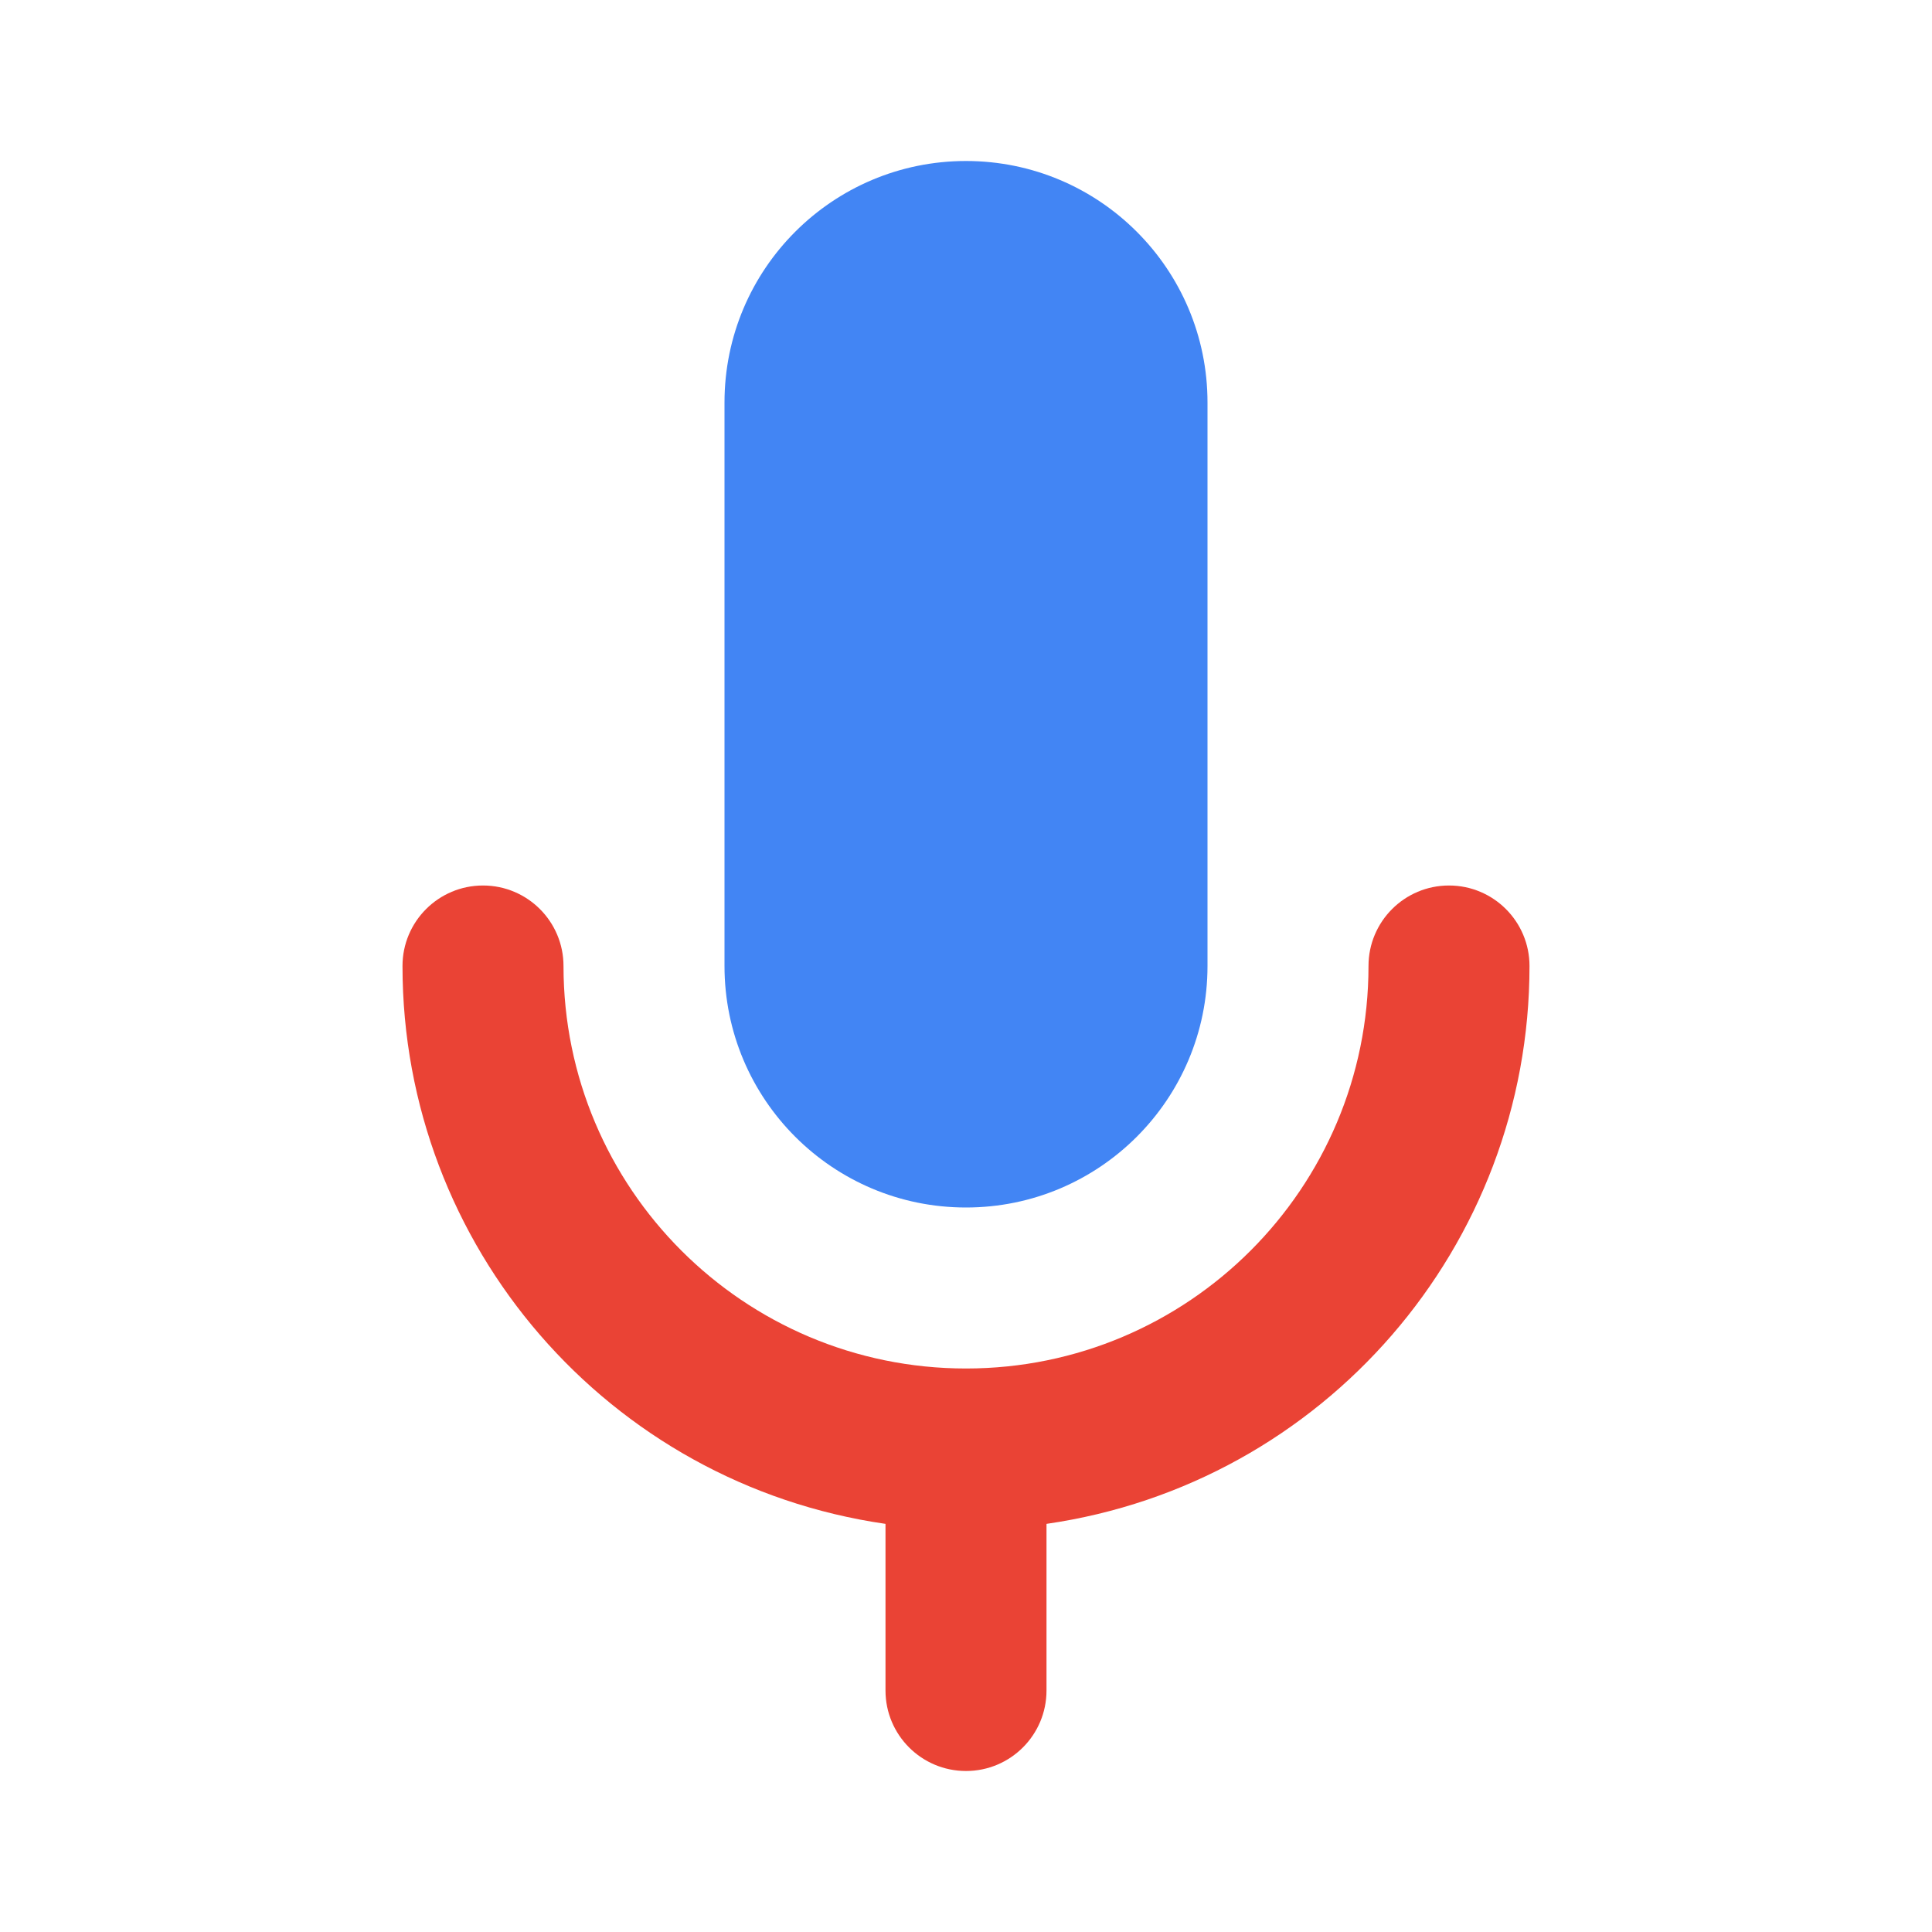
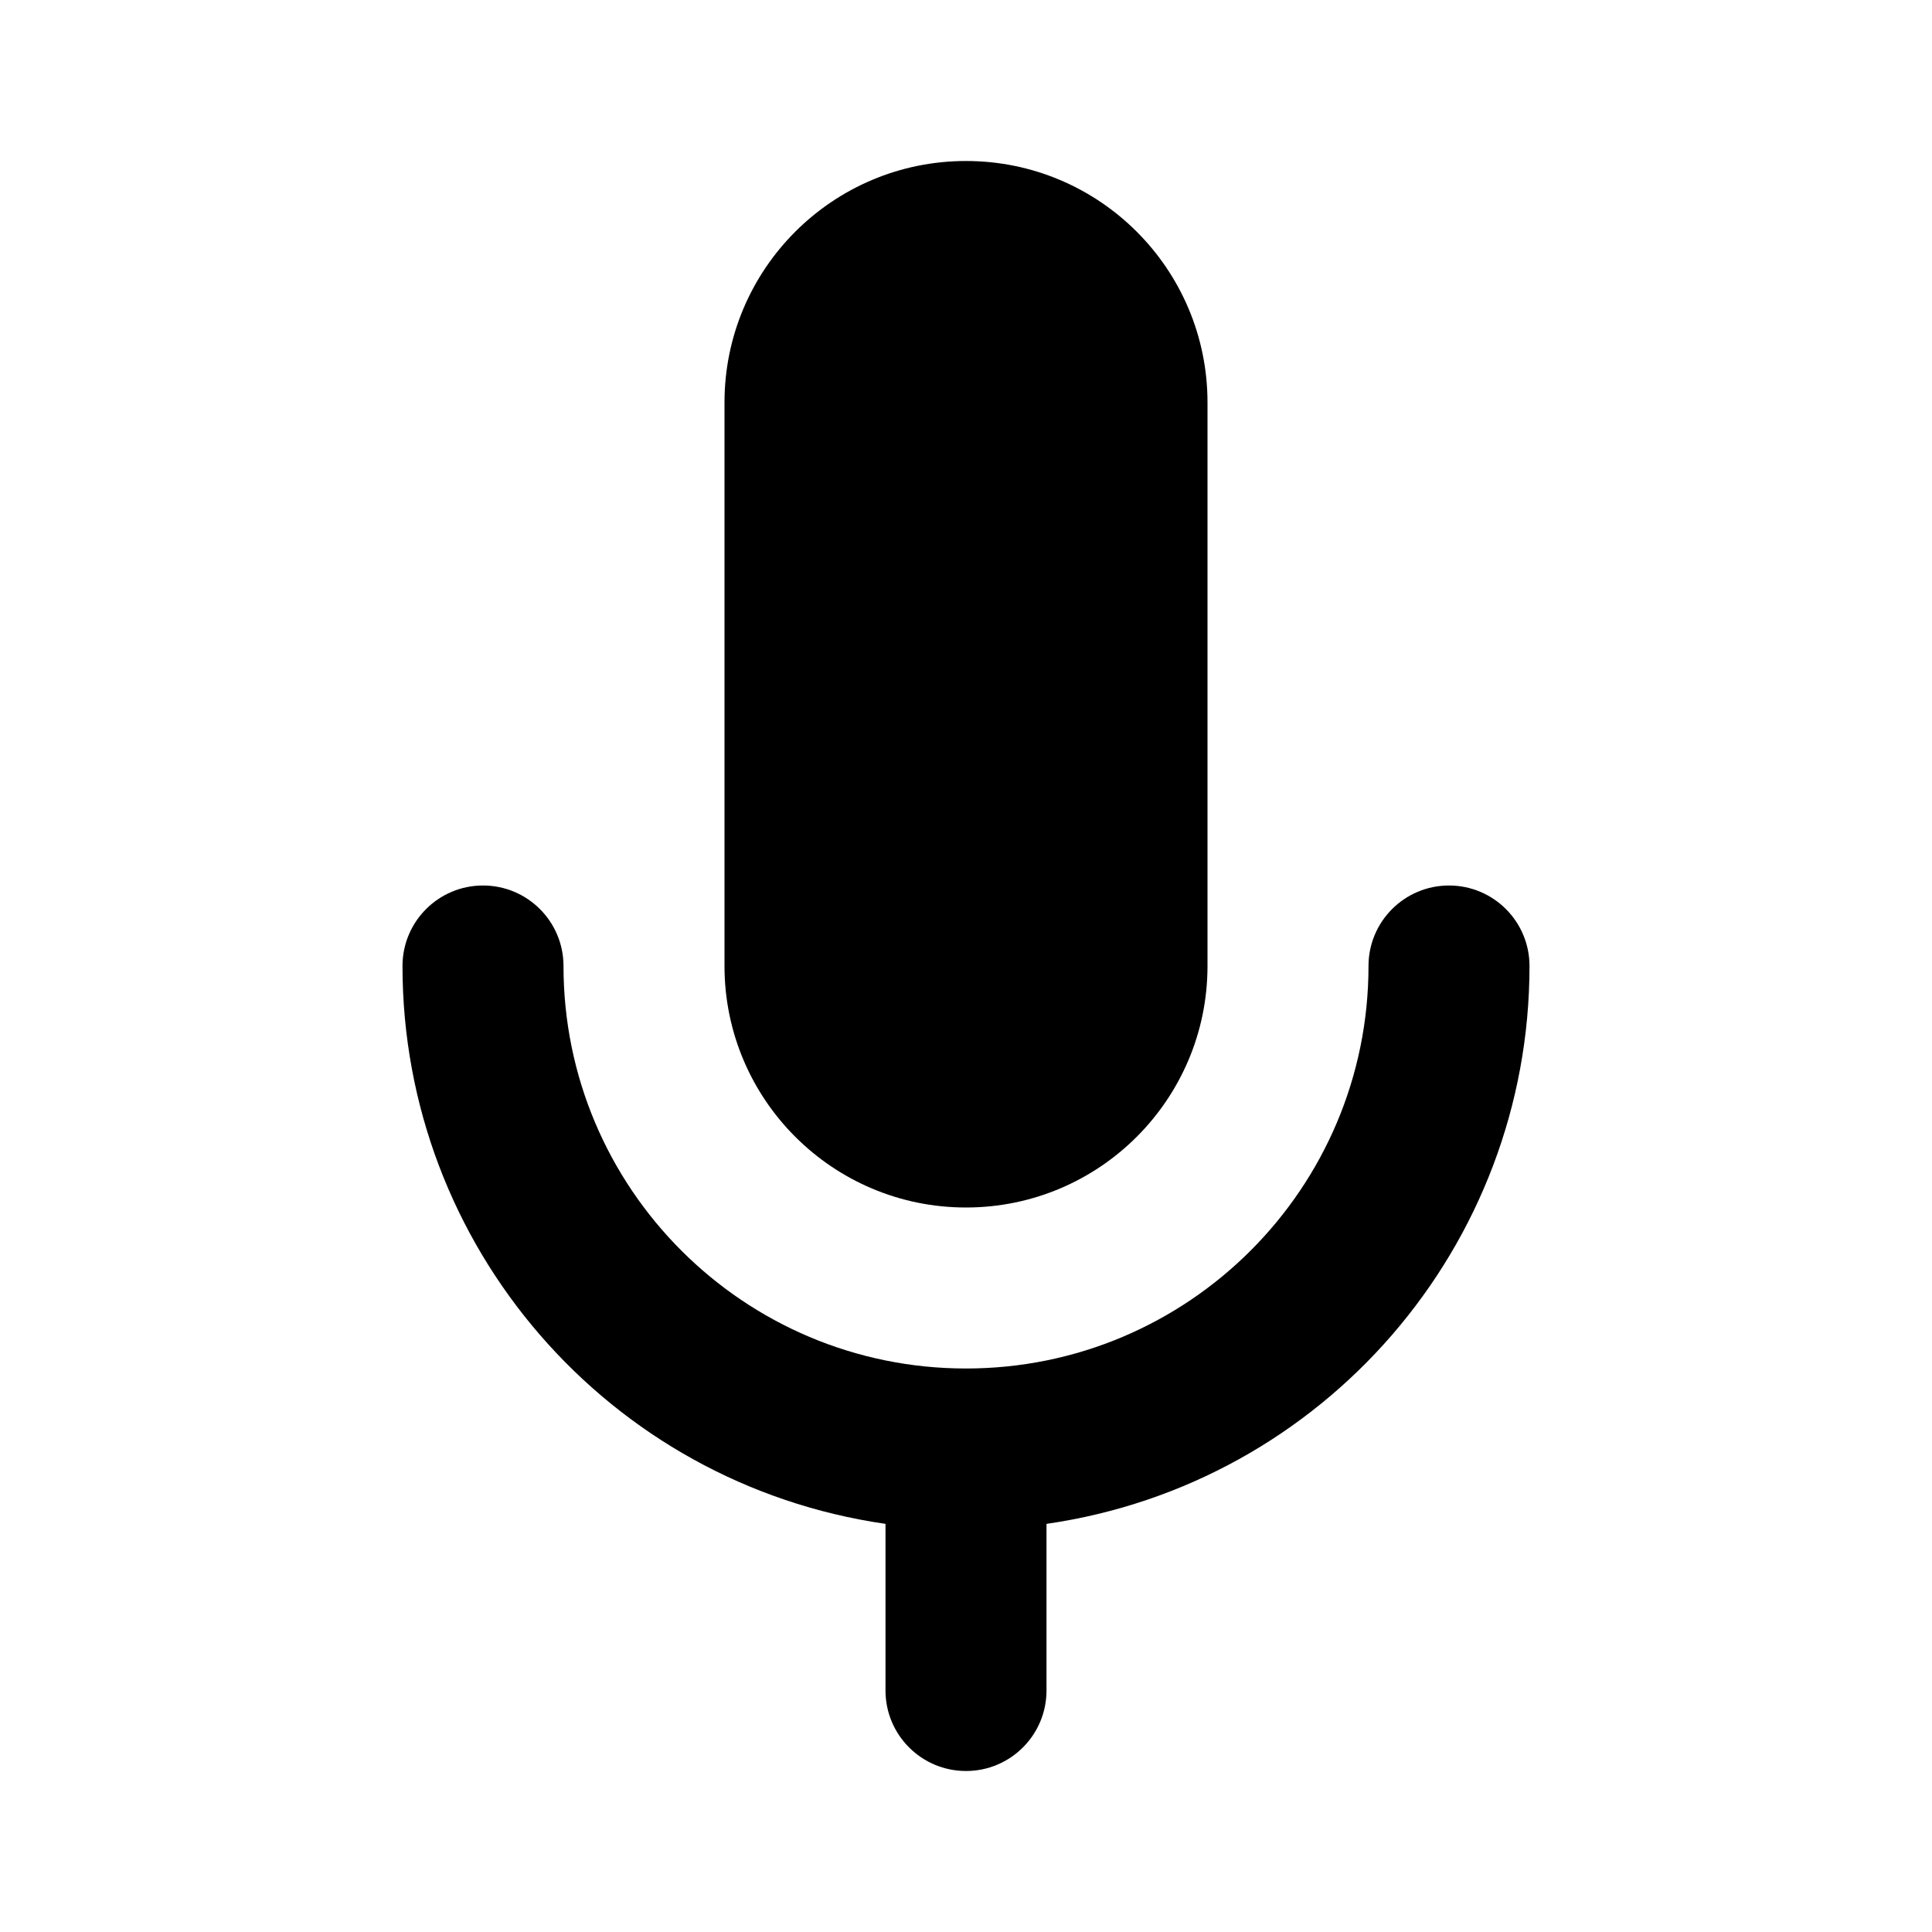
<svg xmlns="http://www.w3.org/2000/svg" width="800px" height="800px" viewBox="0 0 24 24" fill="none">
-   <path fill-rule="evenodd" clip-rule="evenodd" fill="#4285f4" d="M12 2a3 3 0 0 0-3 3v7a3 3 0 1 0 6 0V5a3 3 0 0 0-3-3z" />
-   <path fill-rule="evenodd" clip-rule="evenodd" d="M5 12a1 1 0 1 1 2 0 5 5 0 0 0 10 0 1 1 0 1 1 2 0 7.001 7.001 0 0 1-6 6.93V21a1 1 0 1 1-2 0v-2.07A7.001 7.001 0 0 1 5 12z" fill="#ea4335" />
+   <path fill-rule="evenodd" clip-rule="evenodd" fill="#000000" d="M12 2a3 3 0 0 0-3 3v7a3 3 0 1 0 6 0V5a3 3 0 0 0-3-3z" />
+   <path fill-rule="evenodd" clip-rule="evenodd" d="M5 12a1 1 0 1 1 2 0 5 5 0 0 0 10 0 1 1 0 1 1 2 0 7.001 7.001 0 0 1-6 6.93V21a1 1 0 1 1-2 0v-2.07A7.001 7.001 0 0 1 5 12z" fill="#000000" />
</svg>
